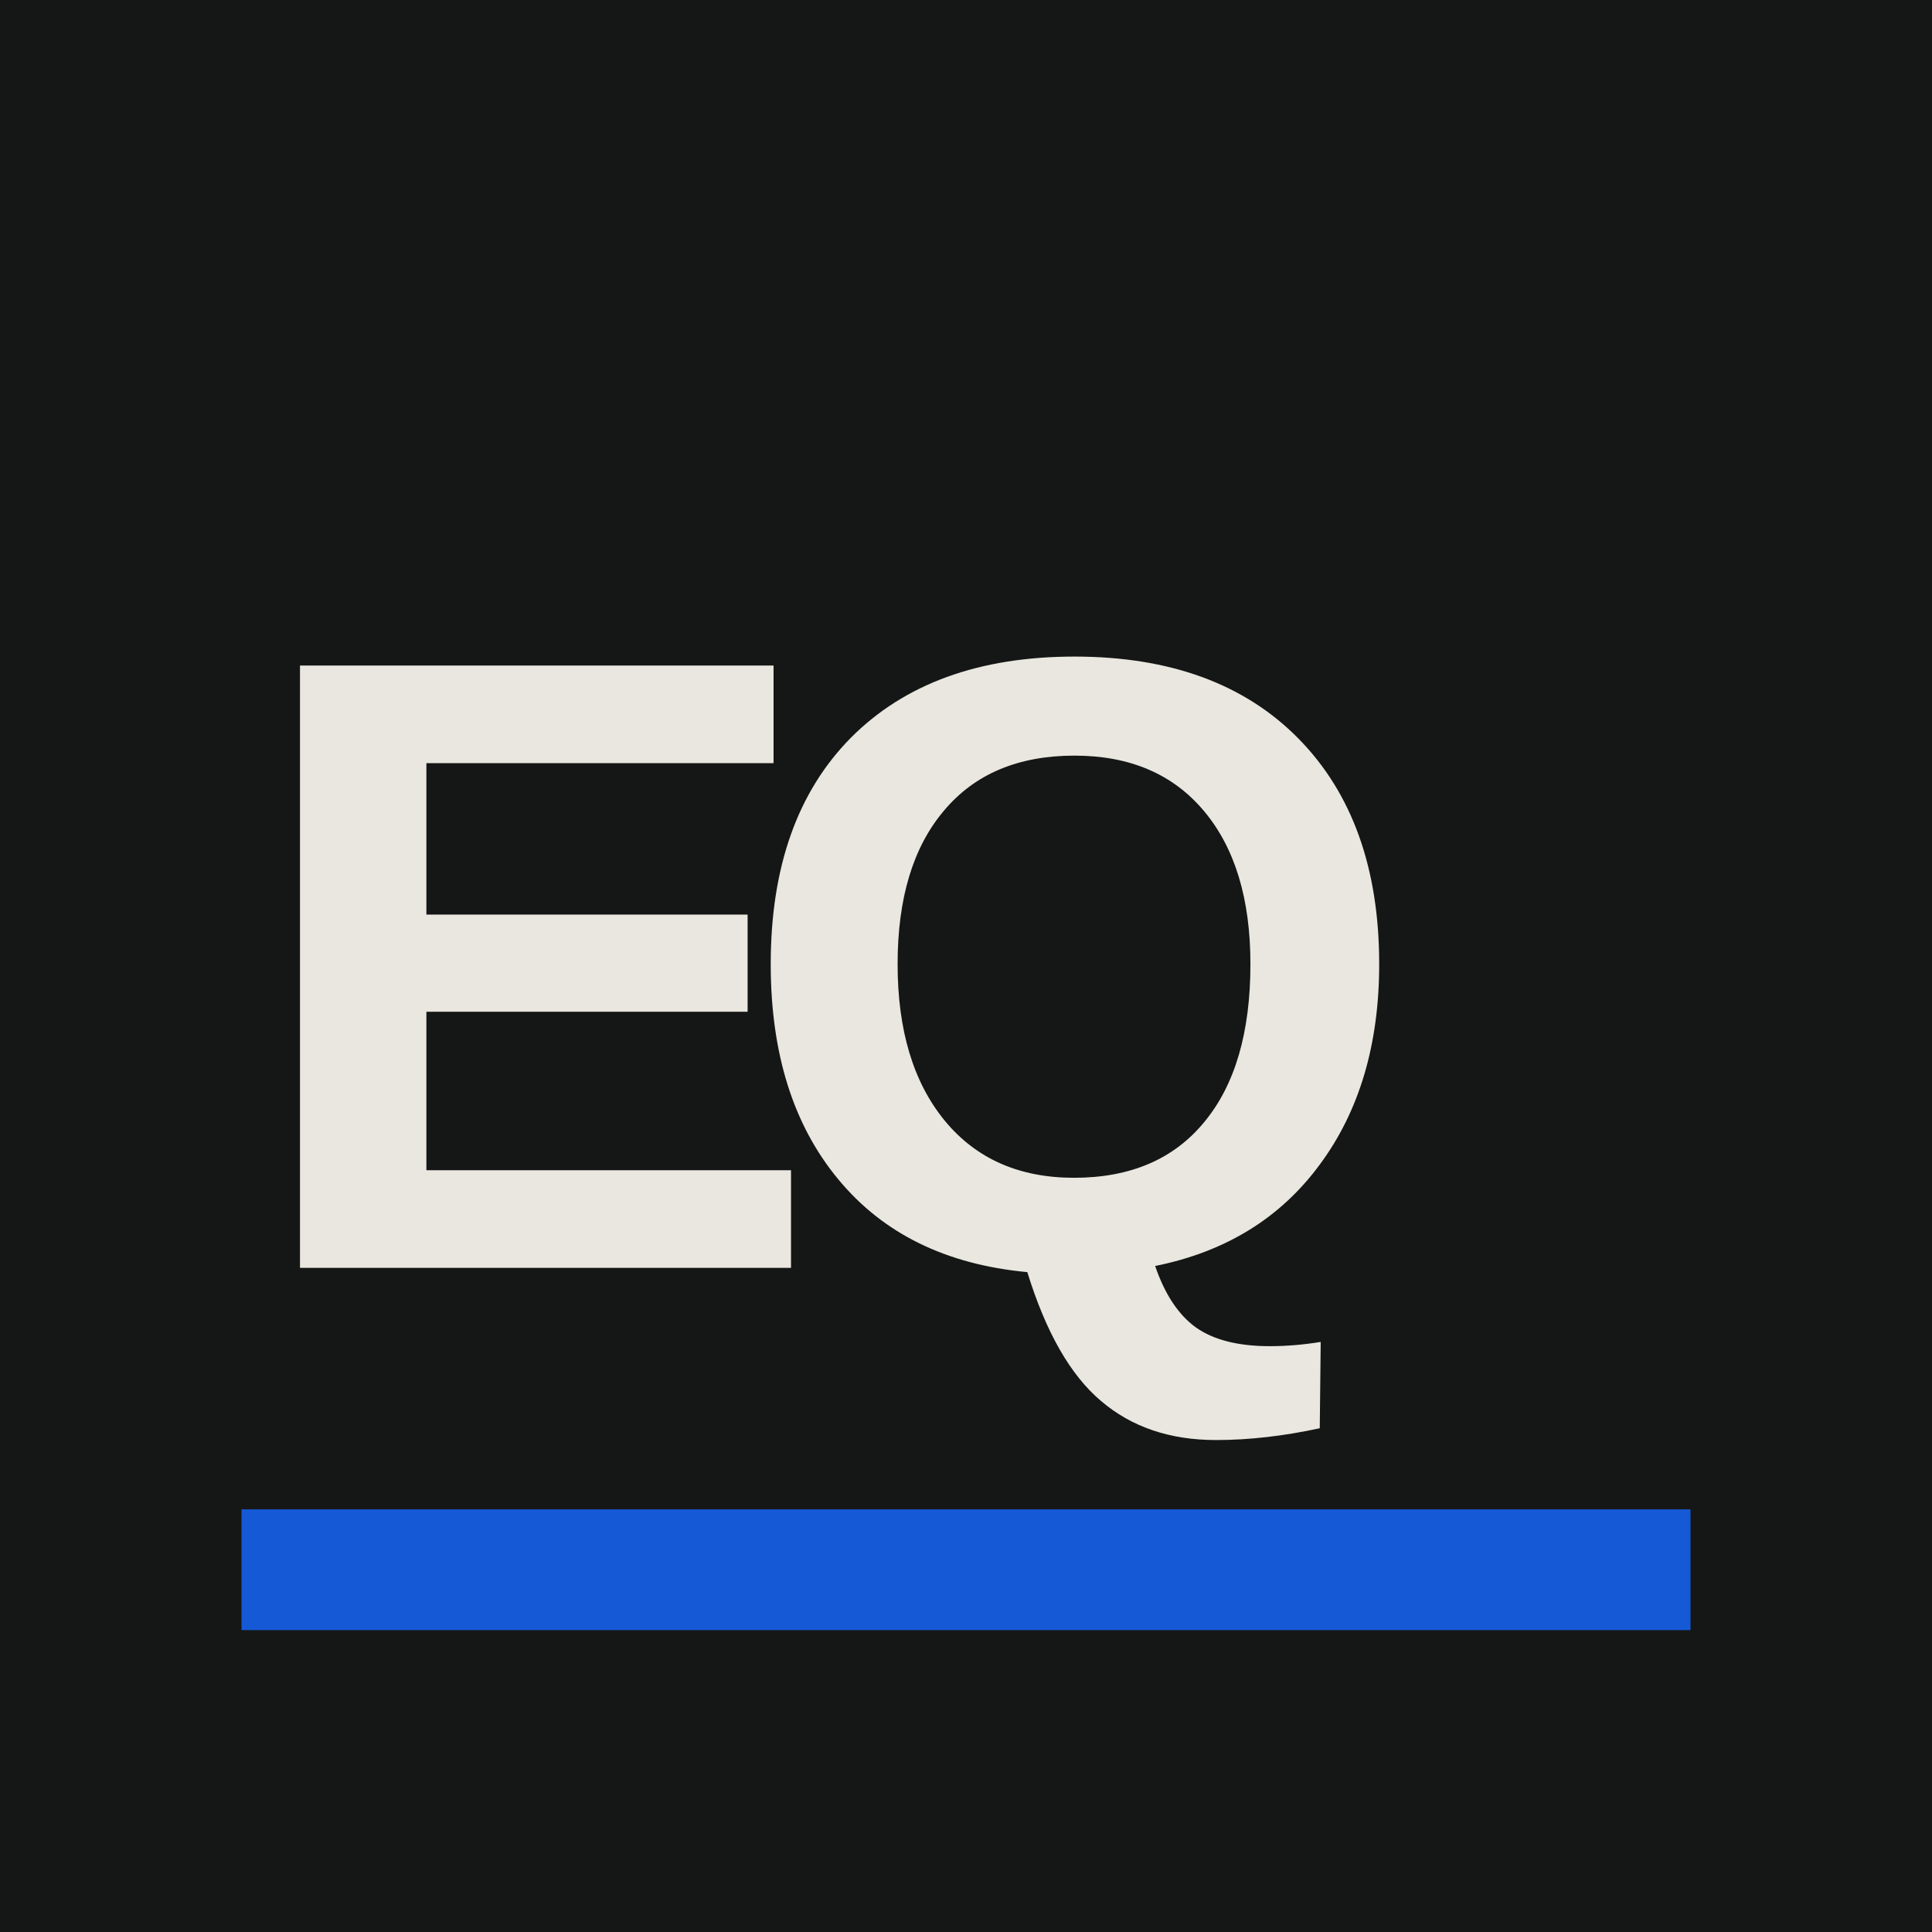
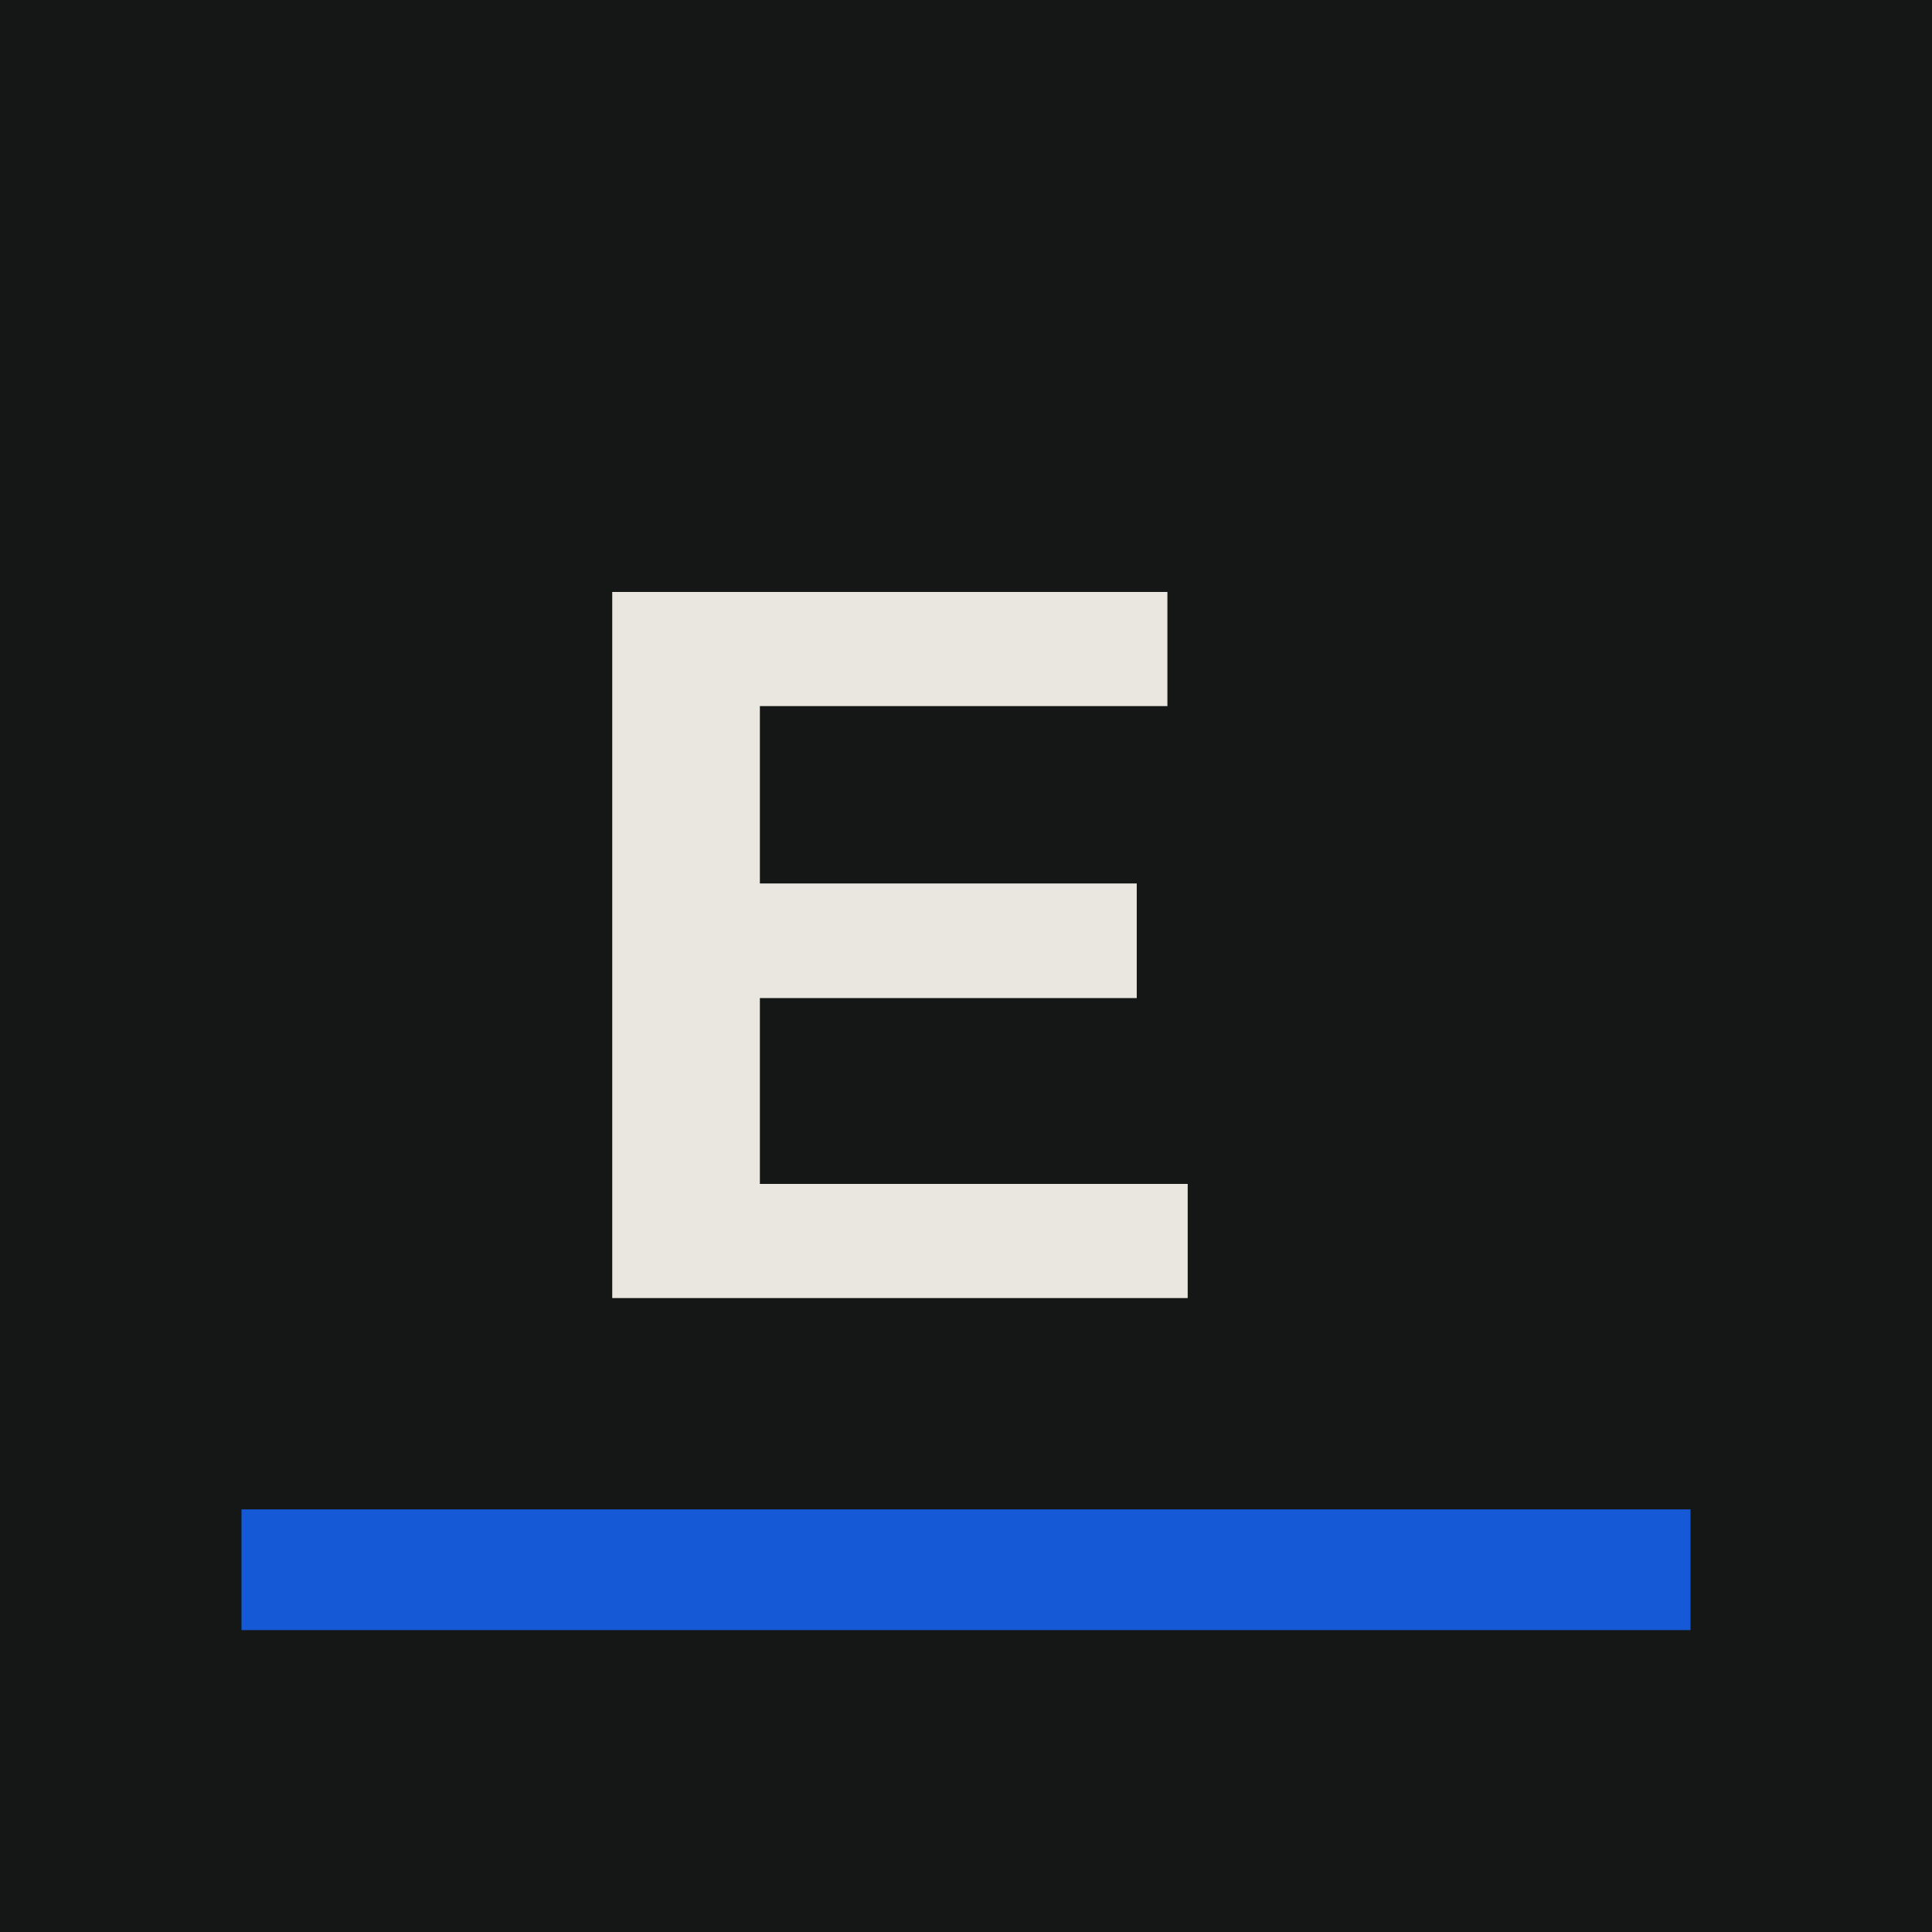
- <svg xmlns="http://www.w3.org/2000/svg" viewBox="0 0 64 64" role="img" aria-label="EQ">
+ <svg xmlns="http://www.w3.org/2000/svg" viewBox="0 0 64 64" role="img" aria-label="Enis Qetaj">
  <rect width="64" height="64" fill="#151716" />
-   <text x="8" y="42" fill="#e9e7df" font-family="Arial,sans-serif" font-size="29" font-weight="700" letter-spacing="-3">EQ</text>
+   <text x="18" y="43" fill="#e9e7df" font-family="Arial,sans-serif" font-size="34" font-weight="700">E</text>
  <rect x="8" y="50" width="48" height="4" fill="#1559d6" />
</svg>
